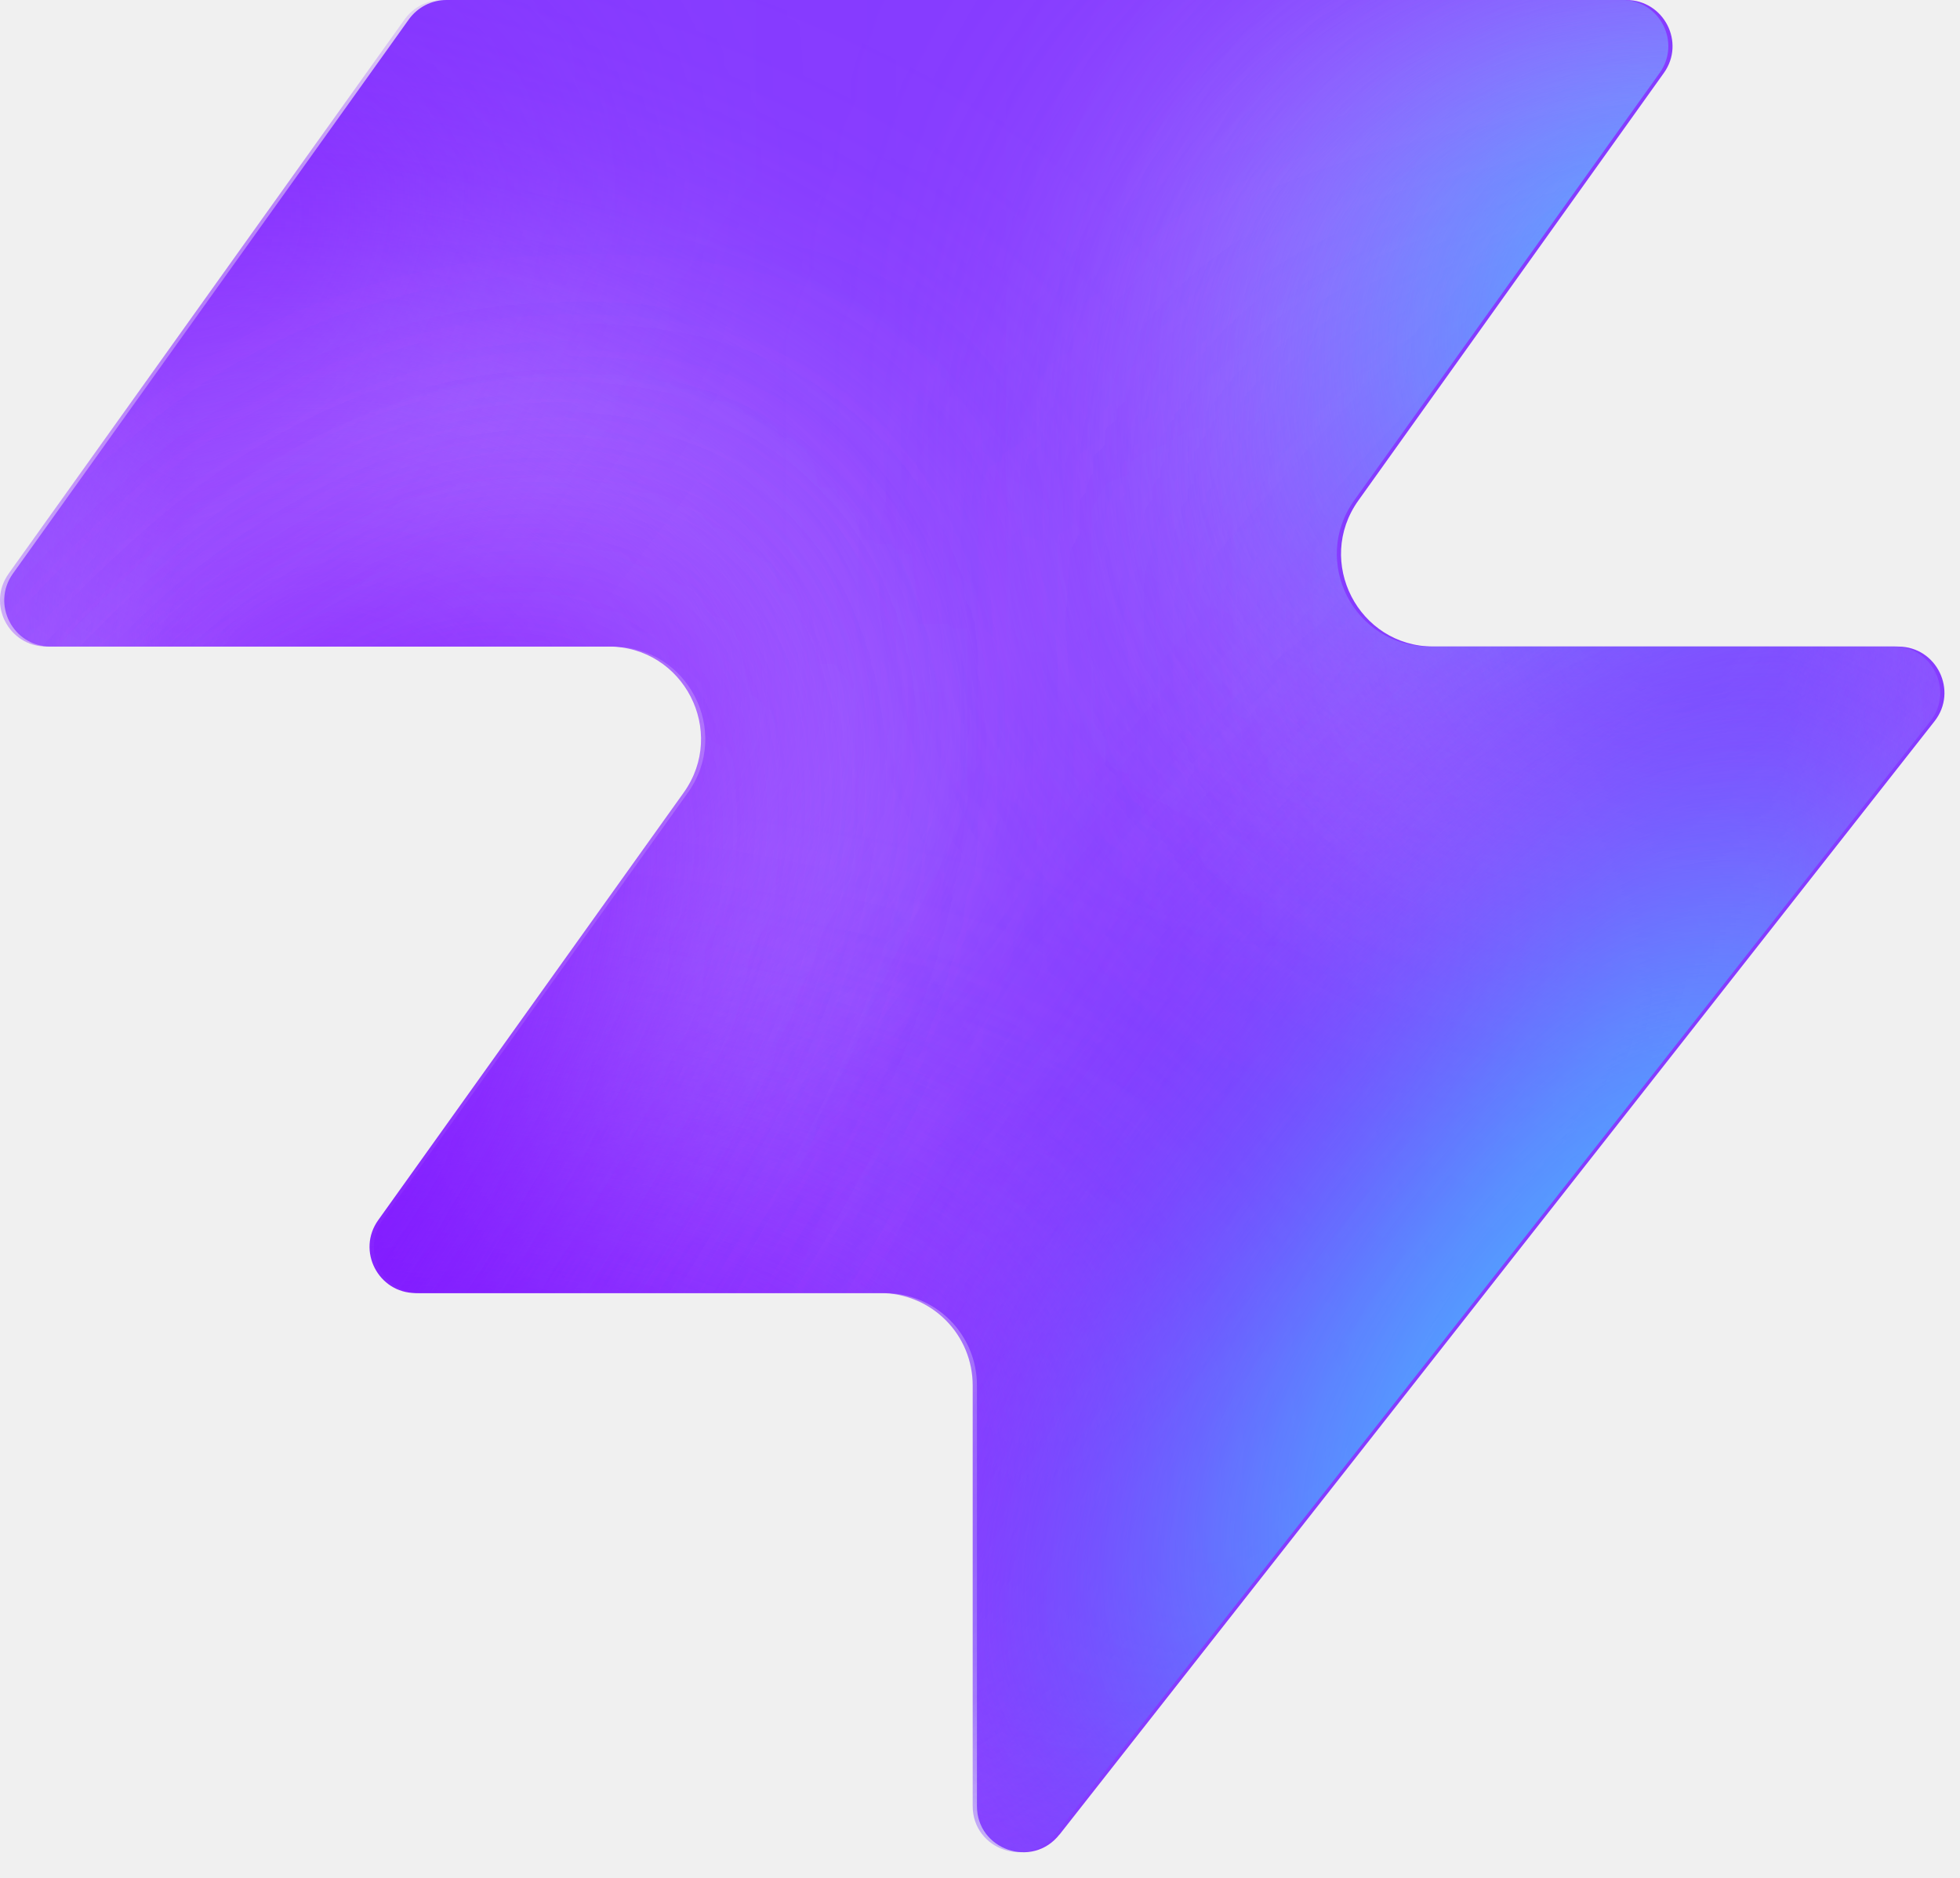
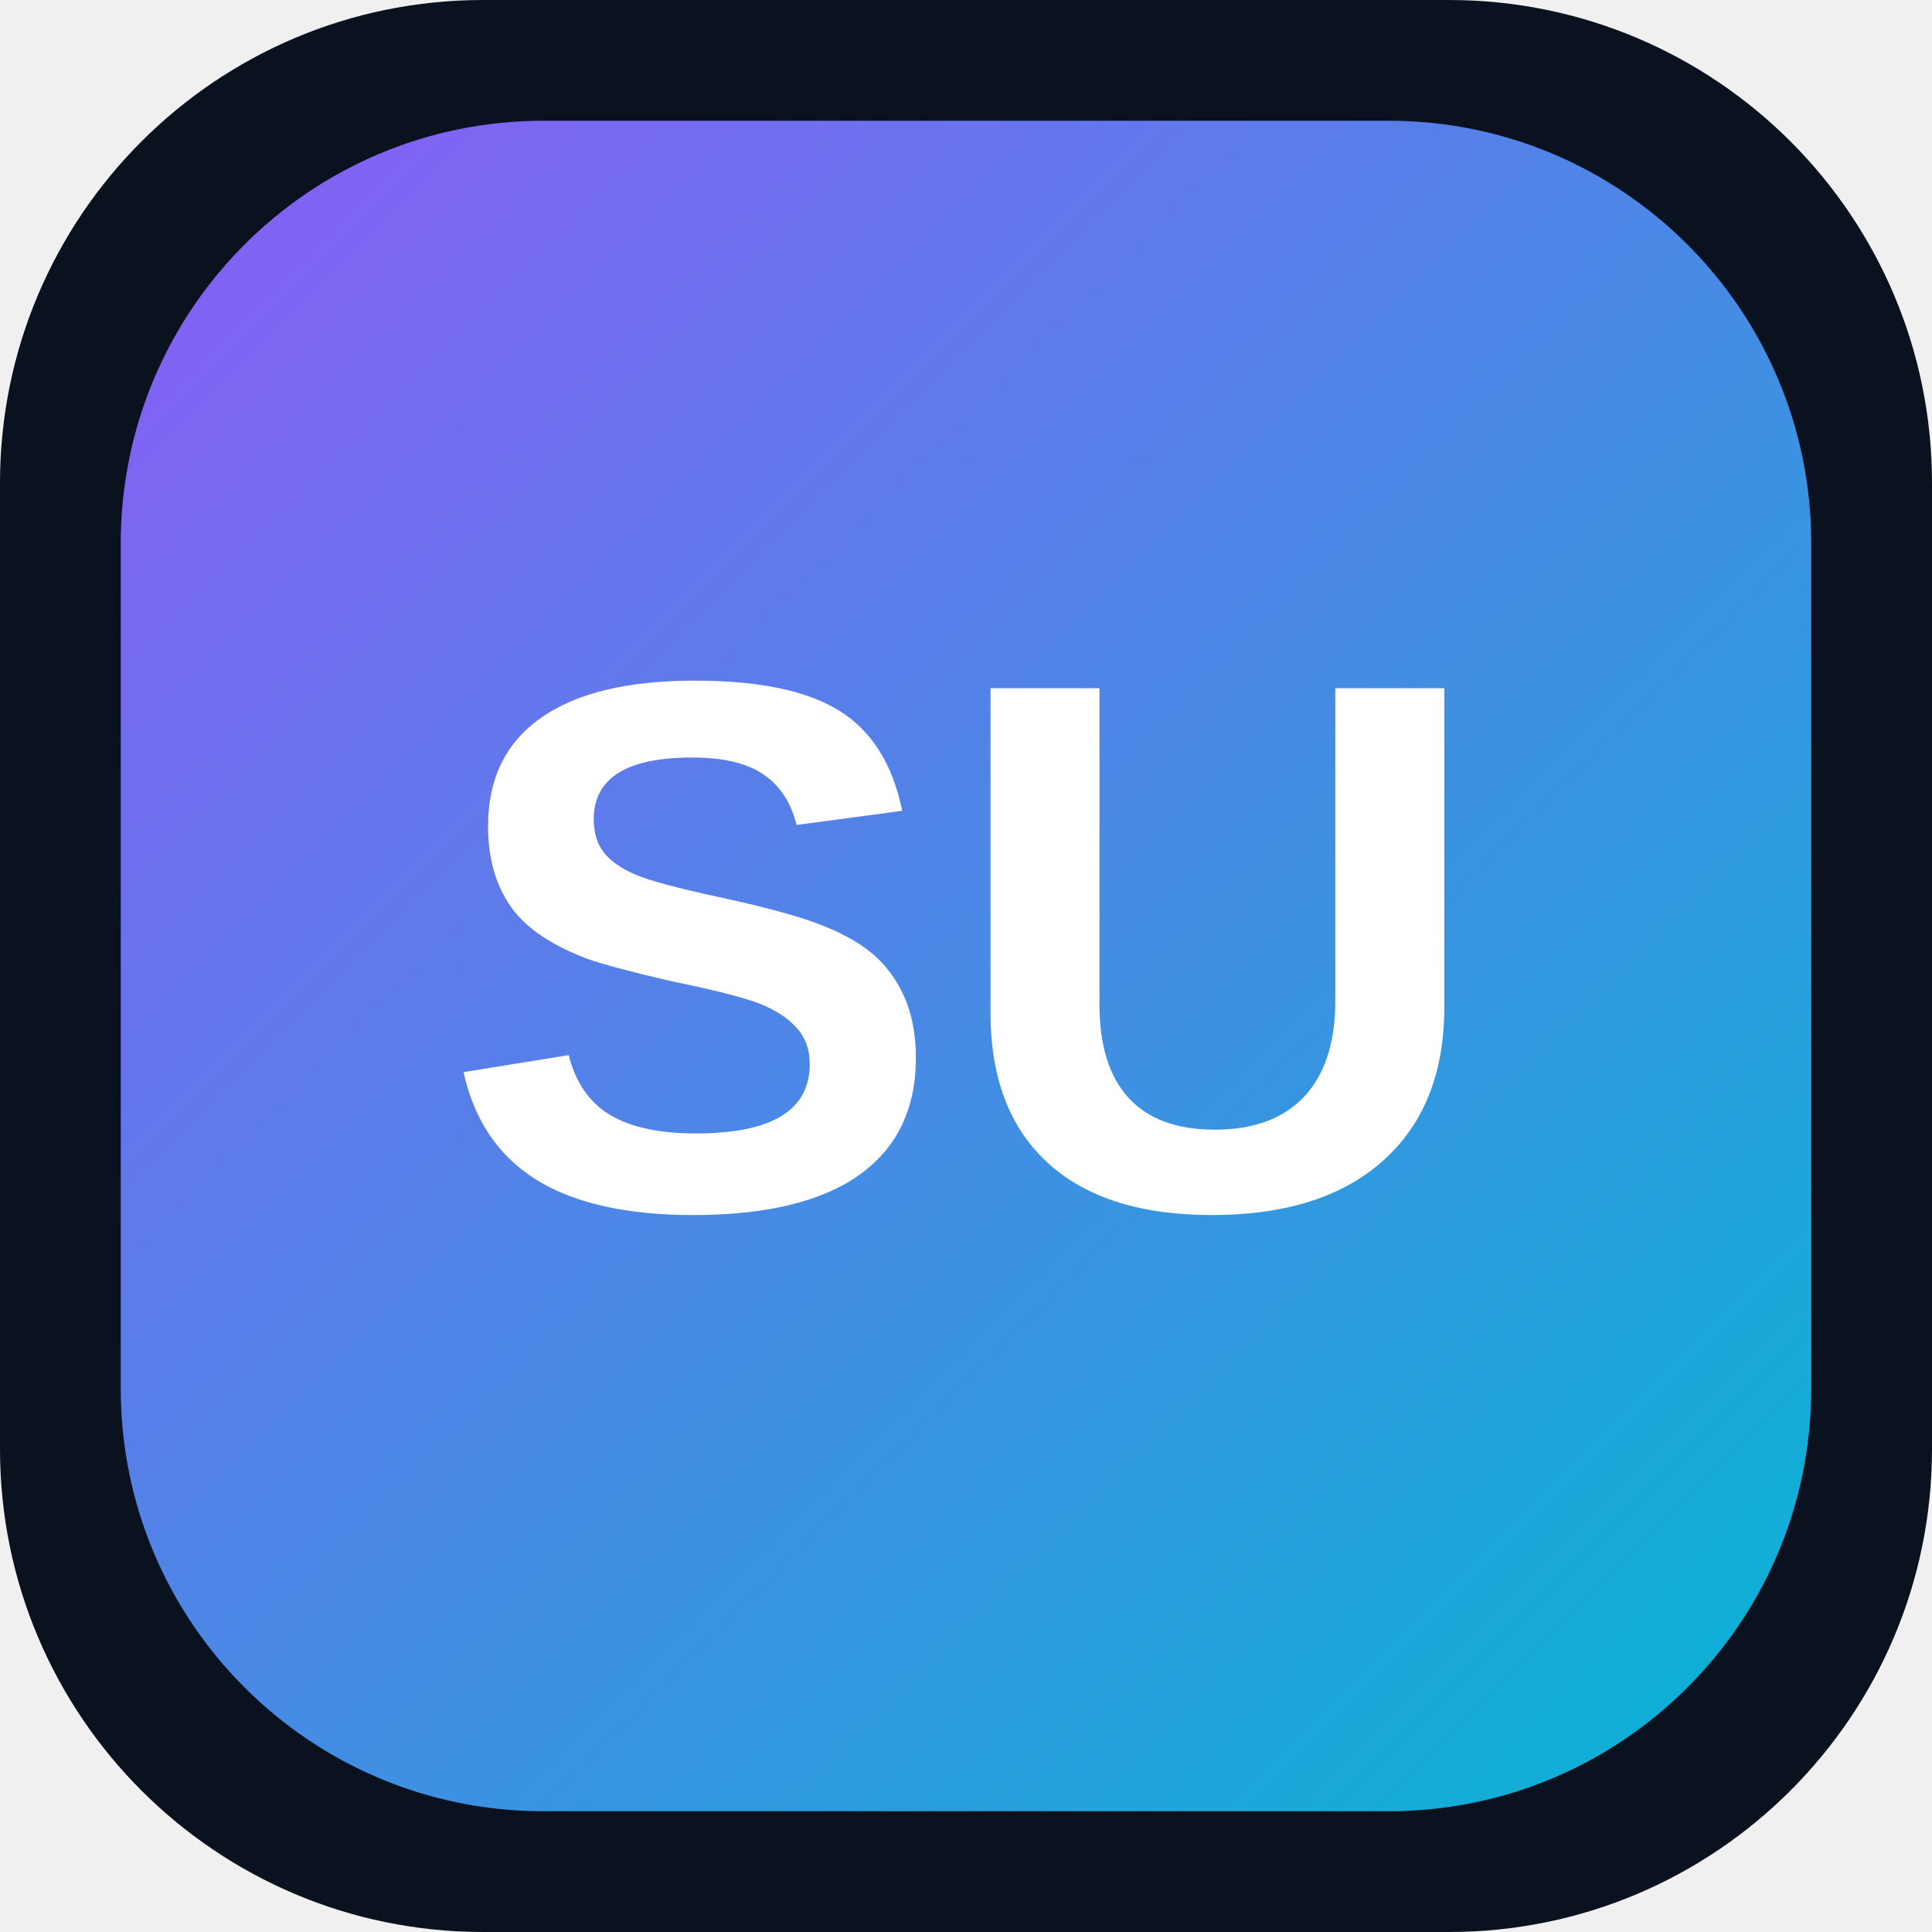
- <svg xmlns="http://www.w3.org/2000/svg" width="48" height="46" fill="none" viewBox="0 0 48 46">
-   <path fill="#863bff" d="M25.946 44.938c-.664.845-2.021.375-2.021-.698V33.937a2.26 2.26 0 0 0-2.262-2.262H10.287c-.92 0-1.456-1.04-.92-1.788l7.48-10.471c1.07-1.497 0-3.578-1.842-3.578H1.237c-.92 0-1.456-1.04-.92-1.788L10.013.474c.214-.297.556-.474.92-.474h28.894c.92 0 1.456 1.04.92 1.788l-7.48 10.471c-1.07 1.498 0 3.579 1.842 3.579h11.377c.943 0 1.473 1.088.89 1.83L25.947 44.94z" style="fill:#863bff;fill:color(display-p3 .525 .23 1);fill-opacity:1" />
-   <mask id="a" width="48" height="46" x="0" y="0" maskUnits="userSpaceOnUse" style="mask-type:alpha">
-     <path fill="#000" d="M25.842 44.938c-.664.844-2.021.375-2.021-.698V33.937a2.26 2.26 0 0 0-2.262-2.262H10.183c-.92 0-1.456-1.04-.92-1.788l7.48-10.471c1.07-1.498 0-3.579-1.842-3.579H1.133c-.92 0-1.456-1.04-.92-1.787L9.91.473c.214-.297.556-.474.92-.474h28.894c.92 0 1.456 1.04.92 1.788l-7.48 10.471c-1.07 1.498 0 3.578 1.842 3.578h11.377c.943 0 1.473 1.088.89 1.832L25.843 44.94z" style="fill:#000;fill-opacity:1" />
-   </mask>
-   <g mask="url(#a)">
-     <g filter="url(#b)">
-       <ellipse cx="5.508" cy="14.704" fill="#ede6ff" rx="5.508" ry="14.704" style="fill:#ede6ff;fill:color(display-p3 .927 .903 1);fill-opacity:1" transform="matrix(.00324 1 1 -.00324 -4.47 31.516)" />
-     </g>
-     <g filter="url(#c)">
-       <ellipse cx="10.399" cy="29.851" fill="#ede6ff" rx="10.399" ry="29.851" style="fill:#ede6ff;fill:color(display-p3 .927 .903 1);fill-opacity:1" transform="matrix(.00324 1 1 -.00324 -39.328 7.883)" />
-     </g>
-     <g filter="url(#d)">
-       <ellipse cx="5.508" cy="30.487" fill="#7e14ff" rx="5.508" ry="30.487" style="fill:#7e14ff;fill:color(display-p3 .492 .077 1);fill-opacity:1" transform="rotate(89.814 -25.913 -14.639)scale(1 -1)" />
-     </g>
-     <g filter="url(#e)">
-       <ellipse cx="5.508" cy="30.599" fill="#7e14ff" rx="5.508" ry="30.599" style="fill:#7e14ff;fill:color(display-p3 .492 .077 1);fill-opacity:1" transform="rotate(89.814 -32.644 -3.334)scale(1 -1)" />
-     </g>
-     <g filter="url(#f)">
-       <ellipse cx="5.508" cy="30.599" fill="#7e14ff" rx="5.508" ry="30.599" style="fill:#7e14ff;fill:color(display-p3 .492 .077 1);fill-opacity:1" transform="matrix(.00324 1 1 -.00324 -34.34 30.47)" />
-     </g>
-     <g filter="url(#g)">
-       <ellipse cx="14.072" cy="22.078" fill="#ede6ff" rx="14.072" ry="22.078" style="fill:#ede6ff;fill:color(display-p3 .927 .903 1);fill-opacity:1" transform="rotate(93.35 24.506 48.493)scale(-1 1)" />
-     </g>
-     <g filter="url(#h)">
-       <ellipse cx="3.47" cy="21.501" fill="#7e14ff" rx="3.47" ry="21.501" style="fill:#7e14ff;fill:color(display-p3 .492 .077 1);fill-opacity:1" transform="rotate(89.009 28.708 47.59)scale(-1 1)" />
-     </g>
-     <g filter="url(#i)">
-       <ellipse cx="3.47" cy="21.501" fill="#7e14ff" rx="3.47" ry="21.501" style="fill:#7e14ff;fill:color(display-p3 .492 .077 1);fill-opacity:1" transform="rotate(89.009 28.708 47.59)scale(-1 1)" />
-     </g>
-     <g filter="url(#j)">
-       <ellipse cx=".387" cy="8.972" fill="#7e14ff" rx="4.407" ry="29.108" style="fill:#7e14ff;fill:color(display-p3 .492 .077 1);fill-opacity:1" transform="rotate(39.51 .387 8.972)" />
-     </g>
-     <g filter="url(#k)">
-       <ellipse cx="47.523" cy="-6.092" fill="#7e14ff" rx="4.407" ry="29.108" style="fill:#7e14ff;fill:color(display-p3 .492 .077 1);fill-opacity:1" transform="rotate(37.892 47.523 -6.092)" />
-     </g>
-     <g filter="url(#l)">
-       <ellipse cx="41.412" cy="6.333" fill="#47bfff" rx="5.971" ry="9.665" style="fill:#47bfff;fill:color(display-p3 .28 .748 1);fill-opacity:1" transform="rotate(37.892 41.412 6.333)" />
-     </g>
-     <g filter="url(#m)">
-       <ellipse cx="-1.879" cy="38.332" fill="#7e14ff" rx="4.407" ry="29.108" style="fill:#7e14ff;fill:color(display-p3 .492 .077 1);fill-opacity:1" transform="rotate(37.892 -1.88 38.332)" />
-     </g>
-     <g filter="url(#n)">
-       <ellipse cx="-1.879" cy="38.332" fill="#7e14ff" rx="4.407" ry="29.108" style="fill:#7e14ff;fill:color(display-p3 .492 .077 1);fill-opacity:1" transform="rotate(37.892 -1.88 38.332)" />
-     </g>
-     <g filter="url(#o)">
-       <ellipse cx="35.651" cy="29.907" fill="#7e14ff" rx="4.407" ry="29.108" style="fill:#7e14ff;fill:color(display-p3 .492 .077 1);fill-opacity:1" transform="rotate(37.892 35.651 29.907)" />
-     </g>
-     <g filter="url(#p)">
-       <ellipse cx="38.418" cy="32.4" fill="#47bfff" rx="5.971" ry="15.297" style="fill:#47bfff;fill:color(display-p3 .28 .748 1);fill-opacity:1" transform="rotate(37.892 38.418 32.4)" />
-     </g>
-   </g>
+ <svg xmlns="http://www.w3.org/2000/svg" viewBox="0 0 64 64">
  <defs>
-     <filter id="b" width="60.045" height="41.654" x="-19.77" y="16.149" color-interpolation-filters="sRGB" filterUnits="userSpaceOnUse">
-       <feFlood flood-opacity="0" result="BackgroundImageFix" />
-       <feBlend in="SourceGraphic" in2="BackgroundImageFix" result="shape" />
-       <feGaussianBlur result="effect1_foregroundBlur_2002_17158" stdDeviation="7.659" />
-     </filter>
-     <filter id="c" width="90.34" height="51.437" x="-54.613" y="-7.533" color-interpolation-filters="sRGB" filterUnits="userSpaceOnUse">
-       <feFlood flood-opacity="0" result="BackgroundImageFix" />
-       <feBlend in="SourceGraphic" in2="BackgroundImageFix" result="shape" />
-       <feGaussianBlur result="effect1_foregroundBlur_2002_17158" stdDeviation="7.659" />
-     </filter>
-     <filter id="d" width="79.355" height="29.4" x="-49.64" y="2.03" color-interpolation-filters="sRGB" filterUnits="userSpaceOnUse">
-       <feFlood flood-opacity="0" result="BackgroundImageFix" />
-       <feBlend in="SourceGraphic" in2="BackgroundImageFix" result="shape" />
-       <feGaussianBlur result="effect1_foregroundBlur_2002_17158" stdDeviation="4.596" />
-     </filter>
-     <filter id="e" width="79.579" height="29.4" x="-45.045" y="20.029" color-interpolation-filters="sRGB" filterUnits="userSpaceOnUse">
-       <feFlood flood-opacity="0" result="BackgroundImageFix" />
-       <feBlend in="SourceGraphic" in2="BackgroundImageFix" result="shape" />
-       <feGaussianBlur result="effect1_foregroundBlur_2002_17158" stdDeviation="4.596" />
-     </filter>
-     <filter id="f" width="79.579" height="29.4" x="-43.513" y="21.178" color-interpolation-filters="sRGB" filterUnits="userSpaceOnUse">
-       <feFlood flood-opacity="0" result="BackgroundImageFix" />
-       <feBlend in="SourceGraphic" in2="BackgroundImageFix" result="shape" />
-       <feGaussianBlur result="effect1_foregroundBlur_2002_17158" stdDeviation="4.596" />
-     </filter>
-     <filter id="g" width="74.749" height="58.852" x="15.756" y="-17.901" color-interpolation-filters="sRGB" filterUnits="userSpaceOnUse">
-       <feFlood flood-opacity="0" result="BackgroundImageFix" />
-       <feBlend in="SourceGraphic" in2="BackgroundImageFix" result="shape" />
-       <feGaussianBlur result="effect1_foregroundBlur_2002_17158" stdDeviation="7.659" />
-     </filter>
-     <filter id="h" width="61.377" height="25.362" x="23.548" y="2.284" color-interpolation-filters="sRGB" filterUnits="userSpaceOnUse">
-       <feFlood flood-opacity="0" result="BackgroundImageFix" />
-       <feBlend in="SourceGraphic" in2="BackgroundImageFix" result="shape" />
-       <feGaussianBlur result="effect1_foregroundBlur_2002_17158" stdDeviation="4.596" />
-     </filter>
-     <filter id="i" width="61.377" height="25.362" x="23.548" y="2.284" color-interpolation-filters="sRGB" filterUnits="userSpaceOnUse">
-       <feFlood flood-opacity="0" result="BackgroundImageFix" />
-       <feBlend in="SourceGraphic" in2="BackgroundImageFix" result="shape" />
-       <feGaussianBlur result="effect1_foregroundBlur_2002_17158" stdDeviation="4.596" />
-     </filter>
-     <filter id="j" width="56.045" height="63.649" x="-27.636" y="-22.853" color-interpolation-filters="sRGB" filterUnits="userSpaceOnUse">
-       <feFlood flood-opacity="0" result="BackgroundImageFix" />
-       <feBlend in="SourceGraphic" in2="BackgroundImageFix" result="shape" />
-       <feGaussianBlur result="effect1_foregroundBlur_2002_17158" stdDeviation="4.596" />
-     </filter>
-     <filter id="k" width="54.814" height="64.646" x="20.116" y="-38.415" color-interpolation-filters="sRGB" filterUnits="userSpaceOnUse">
-       <feFlood flood-opacity="0" result="BackgroundImageFix" />
-       <feBlend in="SourceGraphic" in2="BackgroundImageFix" result="shape" />
-       <feGaussianBlur result="effect1_foregroundBlur_2002_17158" stdDeviation="4.596" />
-     </filter>
-     <filter id="l" width="33.541" height="35.313" x="24.641" y="-11.323" color-interpolation-filters="sRGB" filterUnits="userSpaceOnUse">
-       <feFlood flood-opacity="0" result="BackgroundImageFix" />
-       <feBlend in="SourceGraphic" in2="BackgroundImageFix" result="shape" />
-       <feGaussianBlur result="effect1_foregroundBlur_2002_17158" stdDeviation="4.596" />
-     </filter>
-     <filter id="m" width="54.814" height="64.646" x="-29.286" y="6.009" color-interpolation-filters="sRGB" filterUnits="userSpaceOnUse">
-       <feFlood flood-opacity="0" result="BackgroundImageFix" />
-       <feBlend in="SourceGraphic" in2="BackgroundImageFix" result="shape" />
-       <feGaussianBlur result="effect1_foregroundBlur_2002_17158" stdDeviation="4.596" />
-     </filter>
-     <filter id="n" width="54.814" height="64.646" x="-29.286" y="6.009" color-interpolation-filters="sRGB" filterUnits="userSpaceOnUse">
-       <feFlood flood-opacity="0" result="BackgroundImageFix" />
-       <feBlend in="SourceGraphic" in2="BackgroundImageFix" result="shape" />
-       <feGaussianBlur result="effect1_foregroundBlur_2002_17158" stdDeviation="4.596" />
-     </filter>
-     <filter id="o" width="54.814" height="64.646" x="8.244" y="-2.416" color-interpolation-filters="sRGB" filterUnits="userSpaceOnUse">
-       <feFlood flood-opacity="0" result="BackgroundImageFix" />
-       <feBlend in="SourceGraphic" in2="BackgroundImageFix" result="shape" />
-       <feGaussianBlur result="effect1_foregroundBlur_2002_17158" stdDeviation="4.596" />
-     </filter>
-     <filter id="p" width="39.409" height="43.623" x="18.713" y="10.588" color-interpolation-filters="sRGB" filterUnits="userSpaceOnUse">
-       <feFlood flood-opacity="0" result="BackgroundImageFix" />
-       <feBlend in="SourceGraphic" in2="BackgroundImageFix" result="shape" />
-       <feGaussianBlur result="effect1_foregroundBlur_2002_17158" stdDeviation="4.596" />
-     </filter>
+     <linearGradient id="background" x1="0" y1="0" x2="1" y2="1">
+       <stop offset="0" stop-color="#8b5cf6" />
+       <stop offset="1" stop-color="#06b6d4" />
+     </linearGradient>
  </defs>
+   <rect width="64" height="64" rx="16" fill="#0a111f" />
+   <rect x="4" y="4" width="56" height="56" rx="14" fill="url(#background)" />
+   <text x="32" y="40" fill="#fff" font-family="Arial, sans-serif" font-size="25" font-weight="700" text-anchor="middle">SU</text>
</svg>
